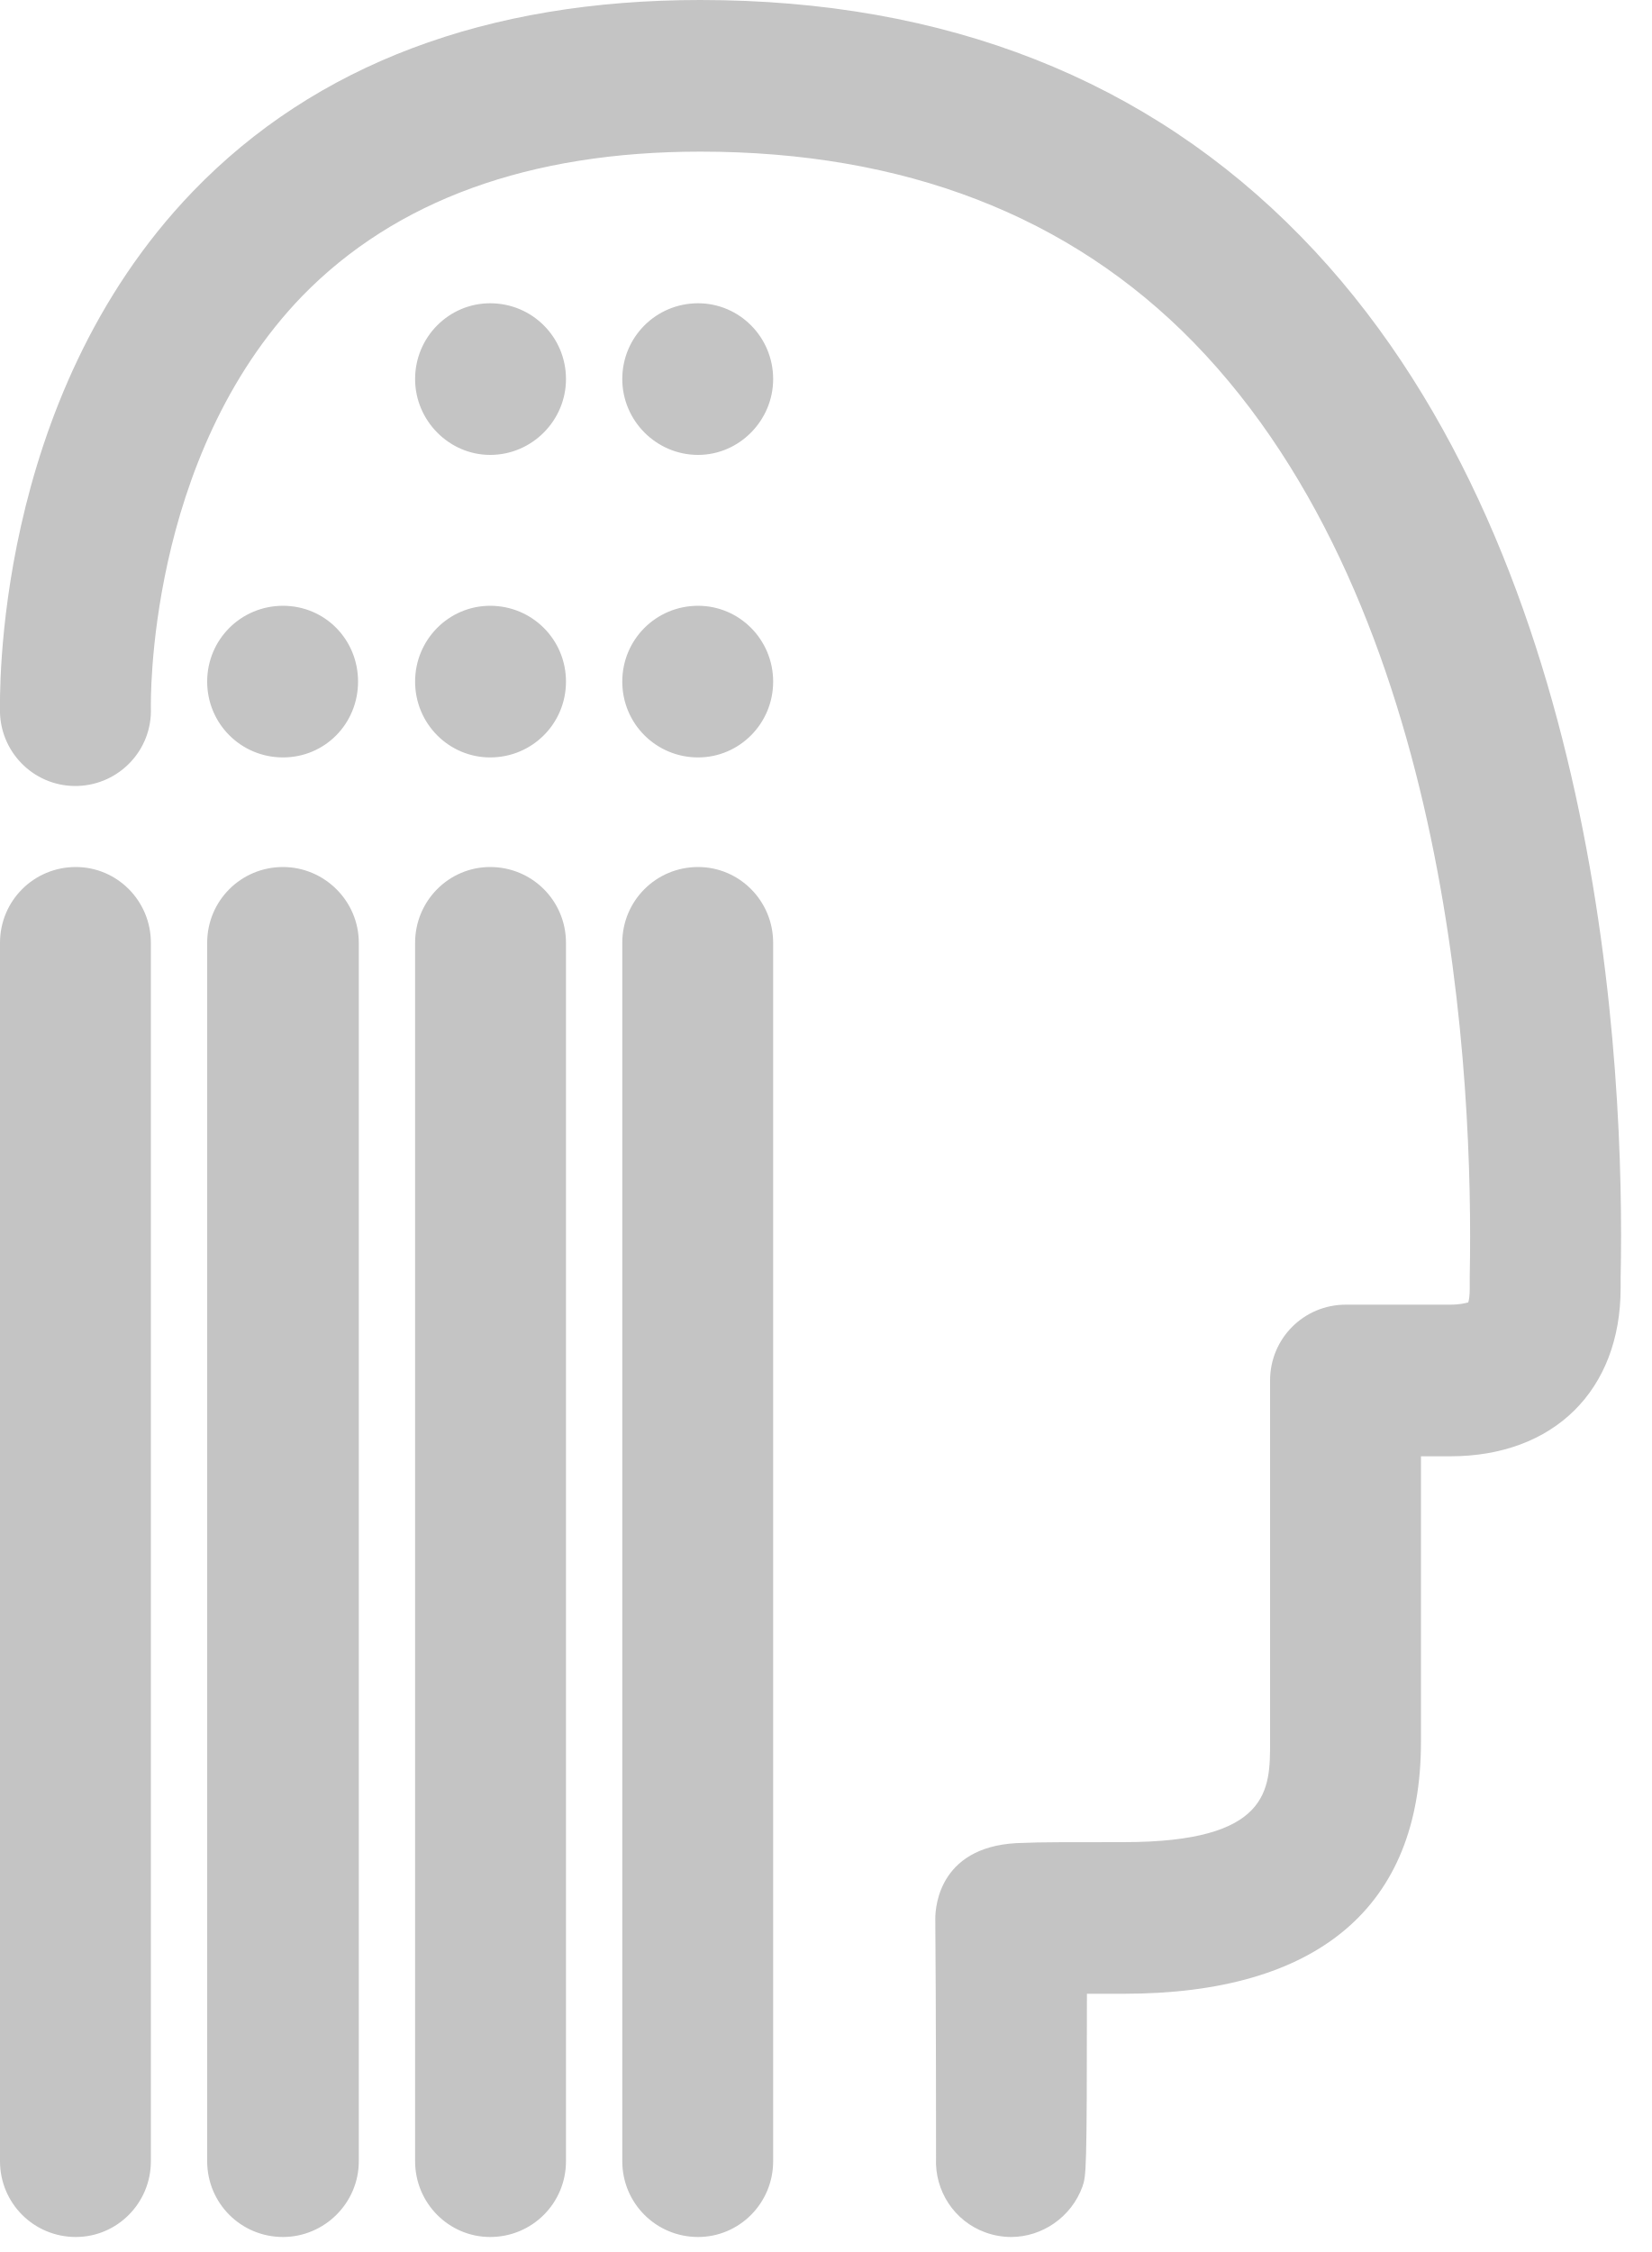
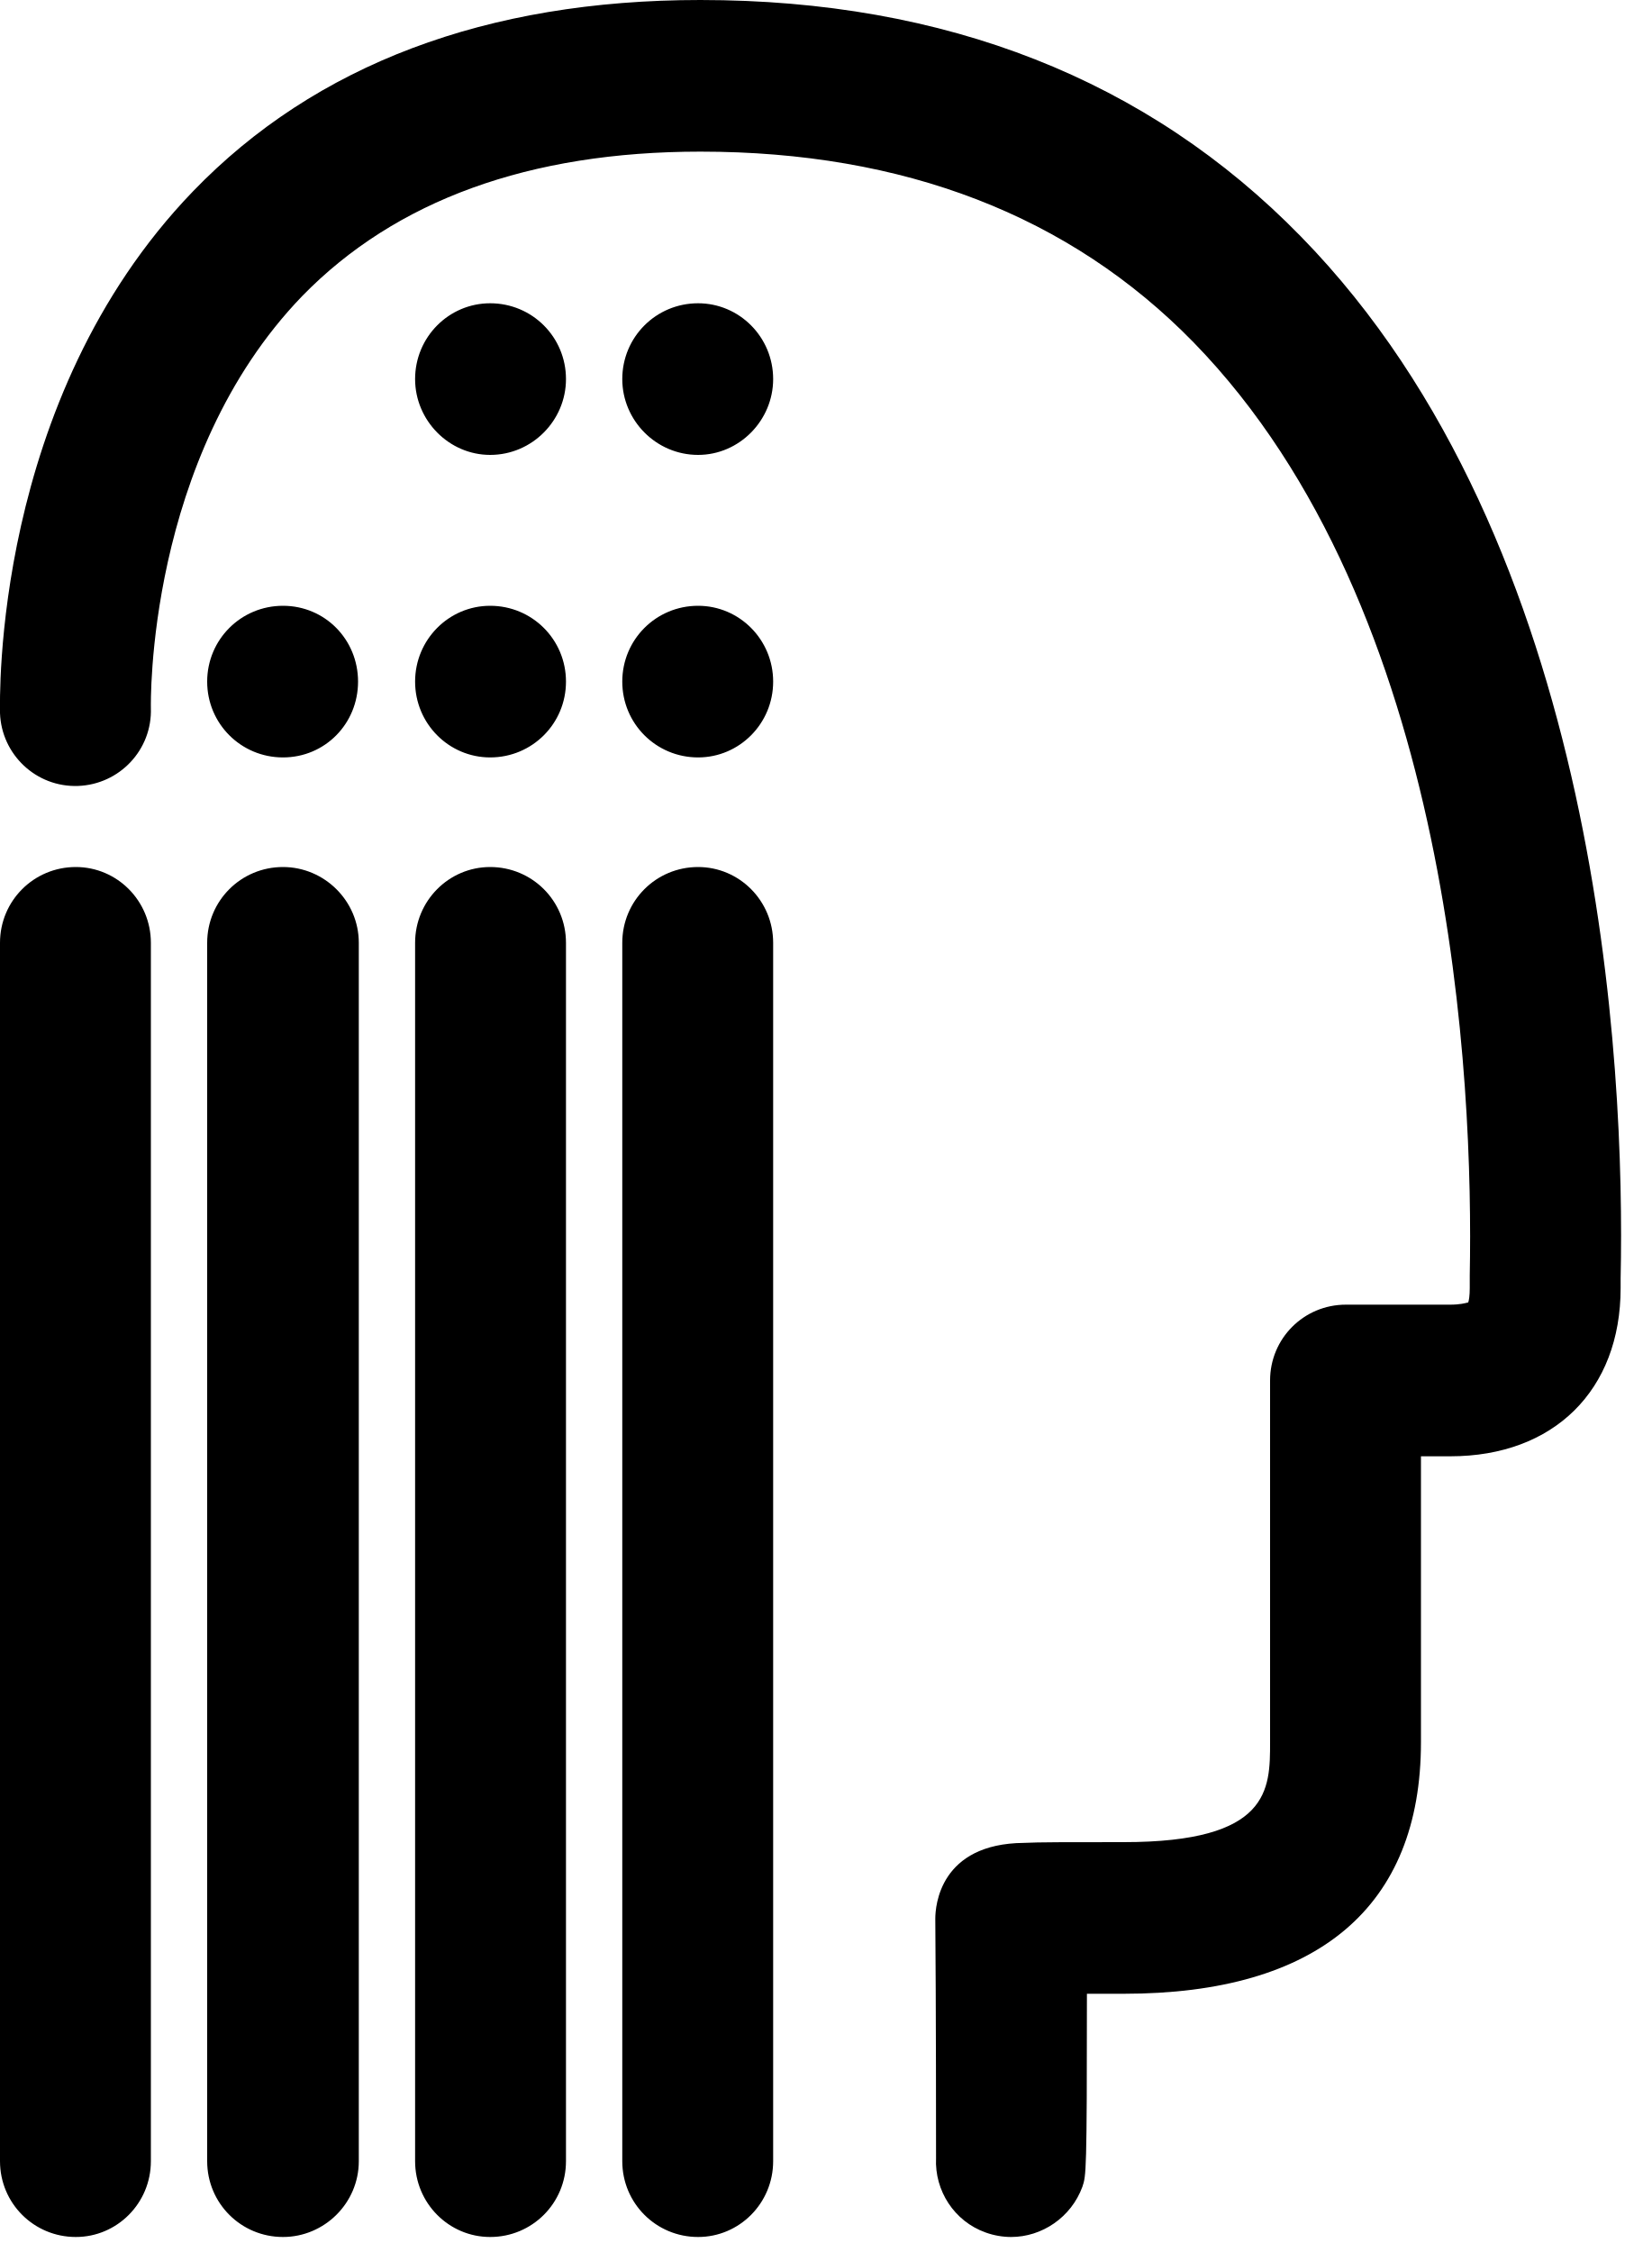
<svg xmlns="http://www.w3.org/2000/svg" height="30" width="22" viewBox="0 0 22 30">
-   <path fill="#c4c4c4" fill-rule="evenodd" d="M 17.33 3.15 C 15.29 1.06 12.6 0 9.33 0 C 6.48 0 4.2 0.86 2.57 2.55 C -0.11 5.33 0 9.33 0 9.5 C 0.02 10.05 0.48 10.49 1.04 10.47 C 1.59 10.45 2.03 9.99 2.01 9.43 C 2.01 9.4 1.94 6.1 4.03 3.94 C 5.27 2.67 7.05 2.02 9.33 2.02 C 12.04 2.02 14.25 2.87 15.9 4.56 C 19.37 8.12 19.63 14.44 19.58 16.99 C 19.58 17.07 19.58 17.12 19.58 17.16 C 19.58 17.26 19.57 17.32 19.56 17.35 C 19.52 17.36 19.45 17.38 19.32 17.38 L 17.93 17.38 C 17.37 17.38 16.92 17.83 16.92 18.39 L 16.92 23.21 C 16.92 23.84 16.92 24.54 14.97 24.54 C 14.21 24.54 13.83 24.54 13.64 24.55 C 12.52 24.56 12.46 25.39 12.46 25.56 C 12.47 26.74 12.47 28.52 12.47 28.75 C 12.45 29.18 12.71 29.59 13.13 29.74 C 13.24 29.78 13.36 29.8 13.47 29.8 C 13.88 29.8 14.27 29.54 14.42 29.13 C 14.47 28.98 14.48 28.96 14.48 26.56 C 14.62 26.56 14.78 26.56 14.97 26.56 C 17.56 26.56 18.93 25.4 18.93 23.21 L 18.93 19.4 L 19.32 19.4 C 20.7 19.4 21.59 18.52 21.59 17.16 C 21.59 17.13 21.59 17.09 21.59 17.03 C 21.65 14.22 21.34 7.25 17.33 3.15 Z M 1.01 11.55 C 0.45 11.55 0 12 0 12.56 L 0 28.79 C 0 29.35 0.45 29.8 1.01 29.8 C 1.56 29.8 2.01 29.35 2.01 28.79 L 2.01 12.56 C 2.01 12 1.56 11.55 1.01 11.55 Z M 3.77 11.55 C 3.21 11.55 2.76 12 2.76 12.56 L 2.76 28.79 C 2.76 29.35 3.21 29.8 3.77 29.8 C 4.32 29.8 4.78 29.35 4.78 28.79 L 4.78 12.56 C 4.78 12 4.32 11.55 3.77 11.55 Z M 6.53 11.55 C 5.98 11.55 5.53 12 5.53 12.56 L 5.53 28.79 C 5.53 29.35 5.98 29.8 6.53 29.8 C 7.09 29.8 7.54 29.35 7.54 28.79 L 7.54 12.56 C 7.54 12 7.09 11.55 6.53 11.55 Z M 9.3 11.55 C 8.74 11.55 8.29 12 8.29 12.56 L 8.29 28.79 C 8.29 29.35 8.74 29.8 9.3 29.8 C 9.85 29.8 10.3 29.35 10.3 28.79 L 10.3 12.56 C 10.3 12 9.85 11.55 9.3 11.55 Z M 3.77 10.09 C 4.33 10.09 4.77 9.64 4.77 9.08 C 4.77 8.52 4.33 8.07 3.77 8.07 C 3.21 8.07 2.76 8.52 2.76 9.08 C 2.76 9.64 3.21 10.09 3.77 10.09 Z M 6.53 4.04 C 5.98 4.04 5.53 4.49 5.53 5.05 C 5.53 5.6 5.98 6.06 6.53 6.06 C 7.09 6.06 7.54 5.6 7.54 5.05 C 7.54 4.49 7.09 4.04 6.53 4.04 Z M 6.53 8.07 C 5.98 8.07 5.53 8.52 5.53 9.08 C 5.53 9.64 5.98 10.09 6.53 10.09 C 7.09 10.09 7.54 9.64 7.54 9.08 C 7.54 8.52 7.09 8.07 6.53 8.07 Z M 9.3 6.06 C 9.85 6.06 10.3 5.6 10.3 5.05 C 10.3 4.49 9.85 4.04 9.3 4.04 C 8.74 4.04 8.29 4.49 8.29 5.05 C 8.29 5.6 8.74 6.06 9.3 6.06 Z M 9.3 10.09 C 9.85 10.09 10.3 9.64 10.3 9.08 C 10.3 8.52 9.85 8.07 9.3 8.07 C 8.74 8.07 8.29 8.52 8.29 9.08 C 8.29 9.64 8.74 10.09 9.3 10.09 Z M 9.3 10.09" />
+   <path fill="#000000" fill-rule="evenodd" d="M 17.33 3.15 C 15.29 1.06 12.6 0 9.33 0 C 6.48 0 4.2 0.86 2.57 2.55 C -0.11 5.33 0 9.33 0 9.5 C 0.02 10.05 0.48 10.49 1.04 10.47 C 1.59 10.45 2.03 9.99 2.01 9.43 C 2.01 9.4 1.94 6.1 4.03 3.94 C 5.27 2.67 7.05 2.02 9.33 2.02 C 12.04 2.02 14.25 2.87 15.9 4.56 C 19.37 8.12 19.63 14.44 19.58 16.99 C 19.58 17.07 19.58 17.12 19.58 17.16 C 19.58 17.26 19.57 17.32 19.56 17.35 C 19.52 17.36 19.45 17.38 19.32 17.38 L 17.93 17.38 C 17.37 17.38 16.92 17.83 16.92 18.39 L 16.92 23.21 C 16.92 23.84 16.92 24.54 14.97 24.54 C 14.21 24.54 13.83 24.54 13.64 24.55 C 12.52 24.56 12.46 25.39 12.46 25.56 C 12.47 26.74 12.47 28.52 12.47 28.75 C 12.45 29.18 12.71 29.59 13.13 29.74 C 13.24 29.78 13.36 29.8 13.47 29.8 C 13.88 29.8 14.27 29.54 14.42 29.13 C 14.47 28.98 14.48 28.96 14.48 26.56 C 14.62 26.56 14.78 26.56 14.97 26.56 C 17.56 26.56 18.93 25.4 18.93 23.21 L 18.93 19.4 L 19.32 19.4 C 20.7 19.4 21.59 18.52 21.59 17.16 C 21.59 17.13 21.59 17.09 21.59 17.03 C 21.65 14.22 21.34 7.25 17.33 3.15 Z M 1.01 11.55 C 0.45 11.55 0 12 0 12.56 L 0 28.79 C 0 29.35 0.45 29.8 1.01 29.8 C 1.56 29.8 2.01 29.35 2.01 28.79 L 2.01 12.56 C 2.01 12 1.56 11.55 1.01 11.55 Z M 3.77 11.55 C 3.21 11.55 2.76 12 2.76 12.56 L 2.76 28.79 C 2.76 29.35 3.21 29.8 3.77 29.8 C 4.32 29.8 4.78 29.35 4.78 28.79 L 4.78 12.56 C 4.78 12 4.32 11.55 3.77 11.55 Z M 6.53 11.55 C 5.98 11.55 5.53 12 5.53 12.56 L 5.53 28.79 C 5.53 29.35 5.98 29.8 6.53 29.8 C 7.09 29.8 7.54 29.35 7.54 28.79 L 7.54 12.56 C 7.54 12 7.09 11.55 6.53 11.55 Z M 9.3 11.55 C 8.74 11.55 8.29 12 8.29 12.56 L 8.29 28.79 C 8.29 29.35 8.74 29.8 9.3 29.8 C 9.85 29.8 10.3 29.35 10.3 28.79 L 10.3 12.56 C 10.3 12 9.85 11.55 9.3 11.55 Z M 3.77 10.09 C 4.33 10.09 4.77 9.64 4.77 9.08 C 4.77 8.52 4.33 8.07 3.77 8.07 C 3.21 8.07 2.76 8.52 2.76 9.08 C 2.76 9.64 3.21 10.09 3.77 10.09 Z M 6.53 4.04 C 5.98 4.04 5.53 4.49 5.53 5.05 C 5.53 5.6 5.98 6.06 6.53 6.06 C 7.09 6.06 7.54 5.6 7.54 5.05 C 7.54 4.49 7.09 4.04 6.53 4.04 Z M 6.53 8.07 C 5.98 8.07 5.53 8.52 5.53 9.08 C 5.53 9.64 5.98 10.09 6.53 10.09 C 7.09 10.09 7.54 9.64 7.54 9.08 C 7.54 8.52 7.09 8.07 6.53 8.07 Z M 9.3 6.06 C 9.85 6.06 10.3 5.6 10.3 5.05 C 10.3 4.49 9.85 4.04 9.3 4.04 C 8.74 4.04 8.29 4.49 8.29 5.05 C 8.29 5.6 8.74 6.06 9.3 6.06 Z M 9.3 10.09 C 9.85 10.09 10.3 9.64 10.3 9.08 C 10.3 8.52 9.85 8.07 9.3 8.07 C 8.74 8.07 8.29 8.52 8.29 9.08 C 8.29 9.64 8.74 10.09 9.3 10.09 Z M 9.3 10.09" />
</svg>
